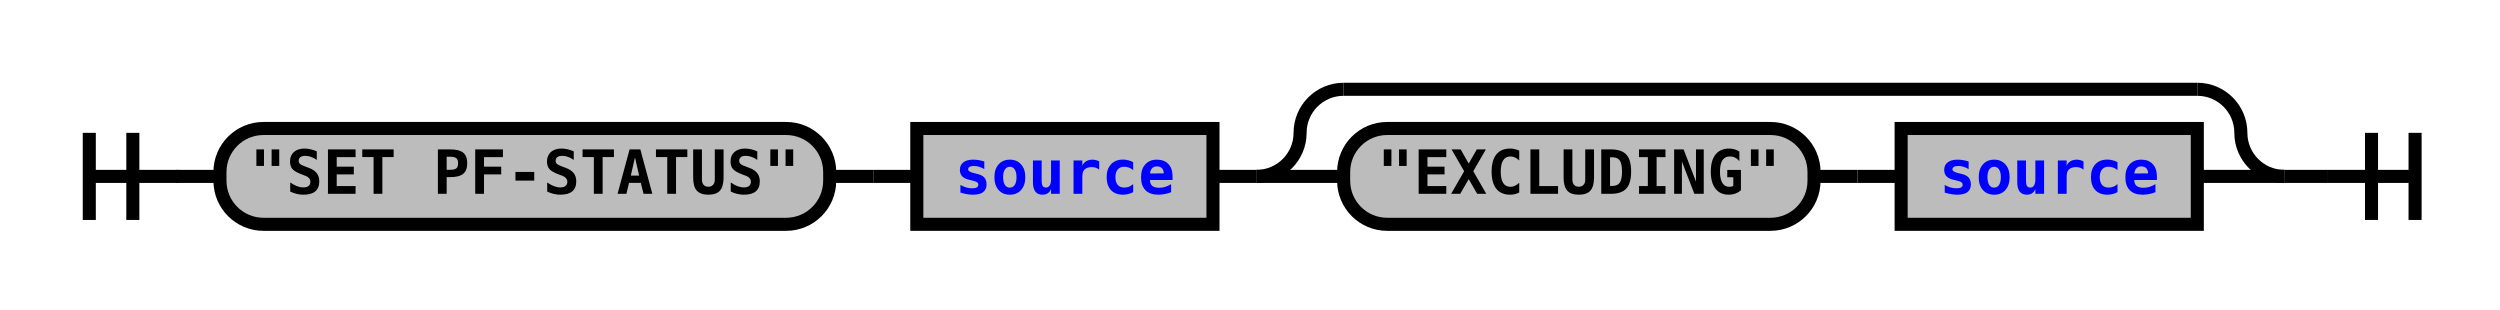
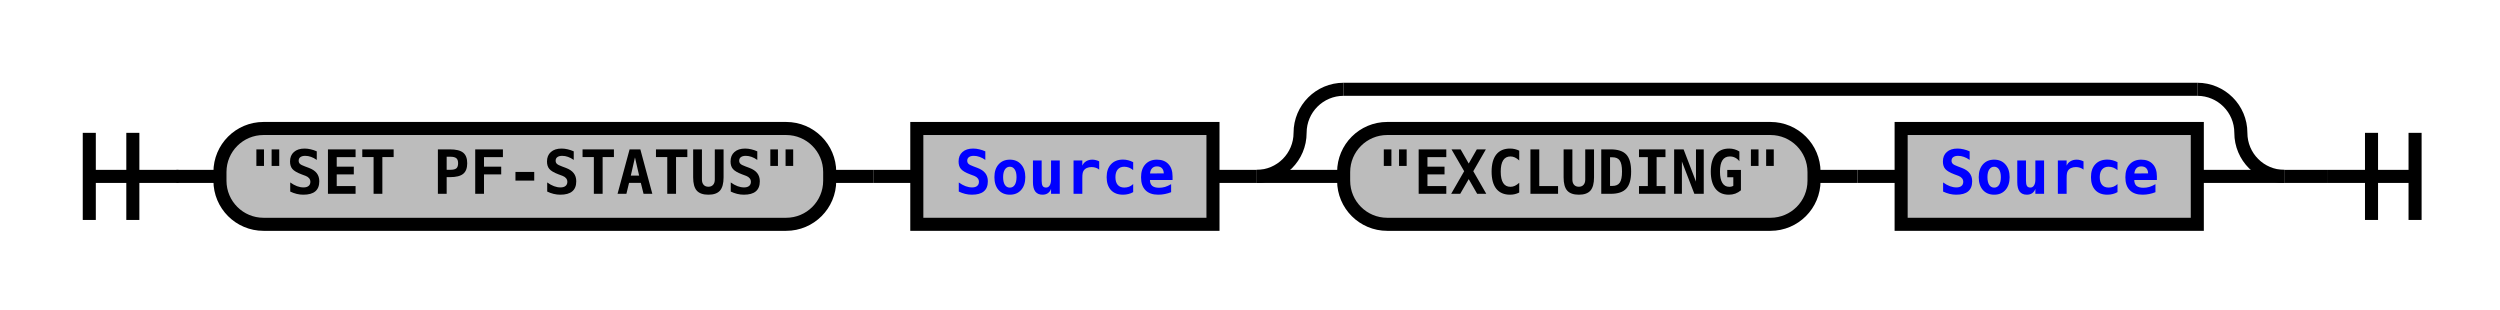
<svg xmlns="http://www.w3.org/2000/svg" xmlns:xlink="http://www.w3.org/1999/xlink" class="railroad-diagram" width="574" height="71" viewBox="0 0 574 71">
  <defs>
    <style type="text/css">
path {
stroke-width: 3;
stroke: black;
fill: rgba(0,0,0,0);
}
text {
font: bold 14px monospace;
text-anchor: middle;
}
text.diagram-text {
font-size: 12px;
}
a {
fill: blue;
}
text.diagram-arrow {
font-size: 16px;
}
text.label {
text-anchor: start;
}
text.comment {
font: italic 12px monospace;
}
rect {
stroke-width: 3;
stroke: black;
fill: #BCBCBC;
}
path.diagram-text {
stroke-width: 3;
stroke: black;
fill: #BCBCBC;
cursor: help;
}
</style>
  </defs>
  <g transform="translate(.5 .5)">
    <path d="M 20 30 v 20 m 10 -20 v 20 m -10 -10 h 20.5" />
    <path d="M40 40h10" />
    <g>
      <path d="M50 40h0" />
      <path d="M524 40h0" />
      <g class="terminal">
        <path d="M50 40h0" />
        <path d="M190 40h0" />
        <rect x="50" y="29" width="140" height="22" rx="10" ry="10" />
        <text x="120" y="44">"SET PF-STATUS"</text>
      </g>
      <path d="M190 40h10" />
      <path d="M200 40h10" />
      <g class="non-terminal">
        <path d="M210 40h0" />
        <path d="M278 40h0" />
        <rect x="210" y="29" width="68" height="22" />
-         <a xlink:href="reuse_source.svg">
-           <text x="244" y="44">source</text>
+         <a xlink:href="reuse_Source.svg">
+           <text x="244" y="44">Source</text>
        </a>
      </g>
      <path d="M278 40h10" />
      <g>
        <path d="M288 40h0" />
        <path d="M524 40h0" />
        <path d="M288 40a10 10 0 0 0 10 -10v0a10 10 0 0 1 10 -10" />
        <g>
          <path d="M308 20h196" />
        </g>
        <path d="M504 20a10 10 0 0 1 10 10v0a10 10 0 0 0 10 10" />
        <path d="M288 40h20" />
        <g>
          <path d="M308 40h0" />
          <path d="M504 40h0" />
          <g class="terminal">
            <path d="M308 40h0" />
            <path d="M416 40h0" />
            <rect x="308" y="29" width="108" height="22" rx="10" ry="10" />
            <text x="362" y="44">"EXCLUDING"</text>
          </g>
          <path d="M416 40h10" />
          <path d="M426 40h10" />
          <g class="non-terminal">
            <path d="M436 40h0" />
            <path d="M504 40h0" />
            <rect x="436" y="29" width="68" height="22" />
-             <a xlink:href="reuse_source.svg">
-               <text x="470" y="44">source</text>
+             <a xlink:href="reuse_Source.svg">
+               <text x="470" y="44">Source</text>
            </a>
          </g>
        </g>
        <path d="M504 40h20" />
      </g>
    </g>
    <path d="M524 40h10" />
    <path d="M 534 40 h 20 m -10 -10 v 20 m 10 -20 v 20" />
  </g>
</svg>
